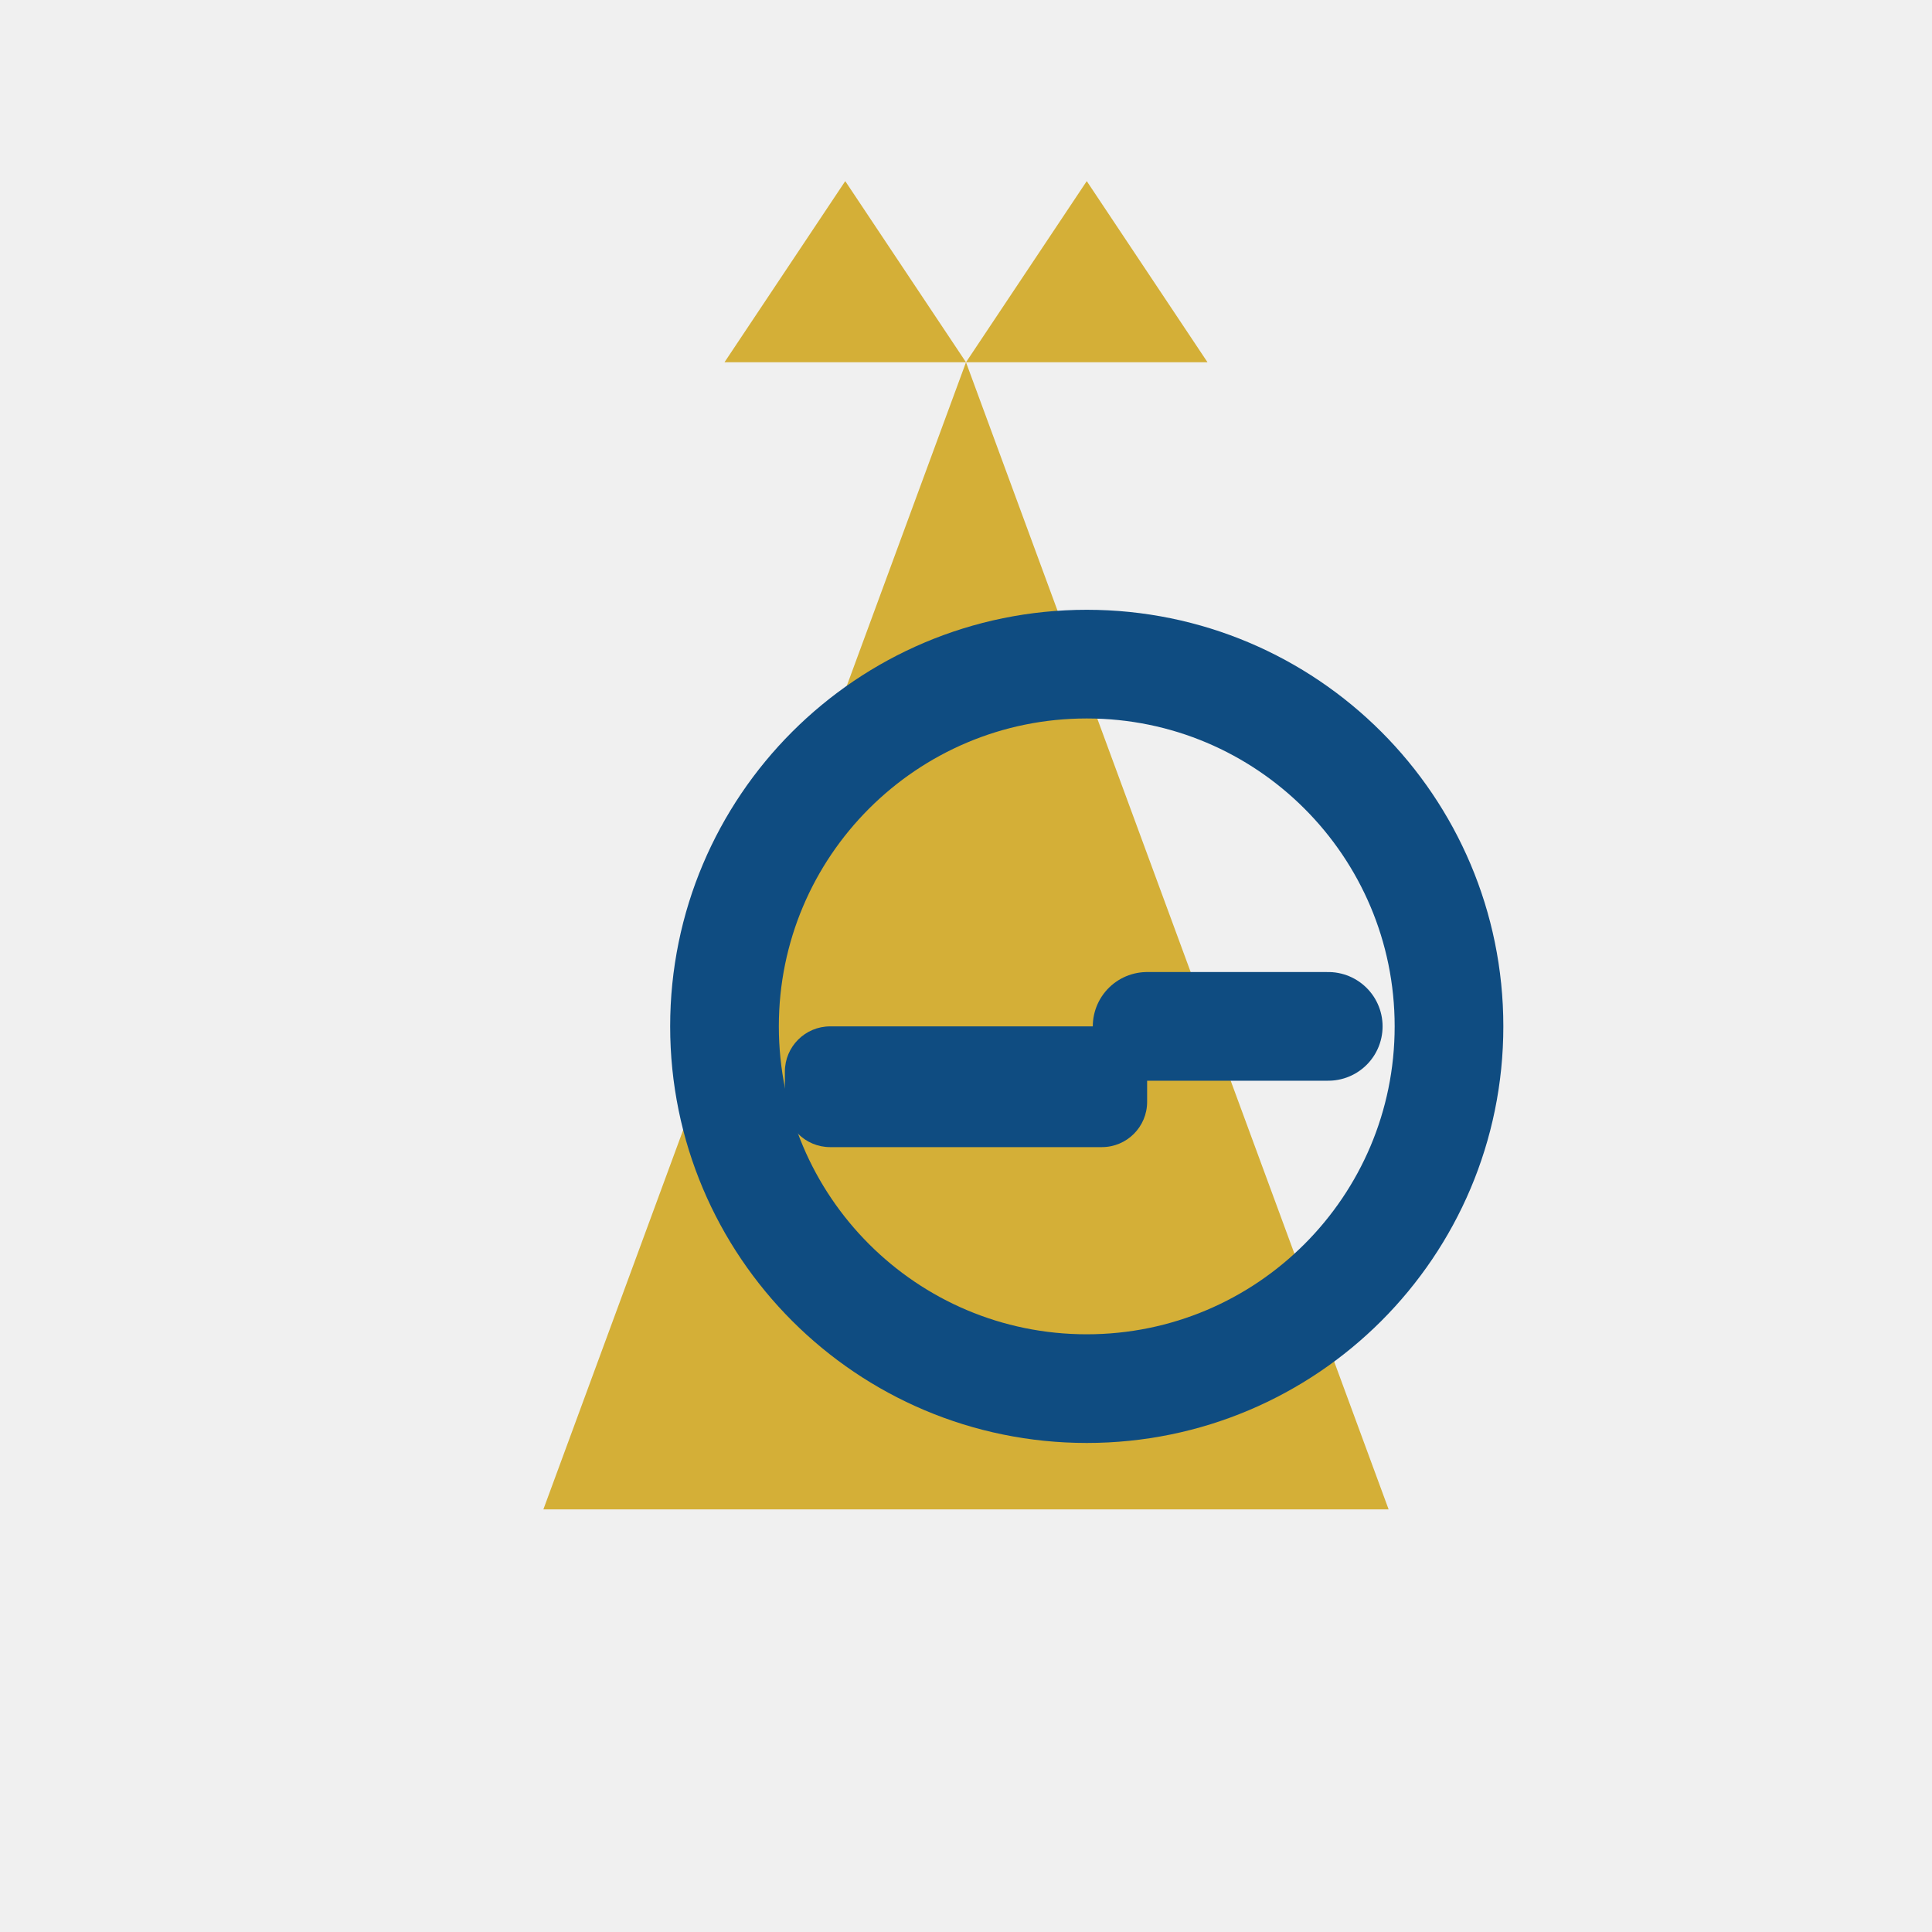
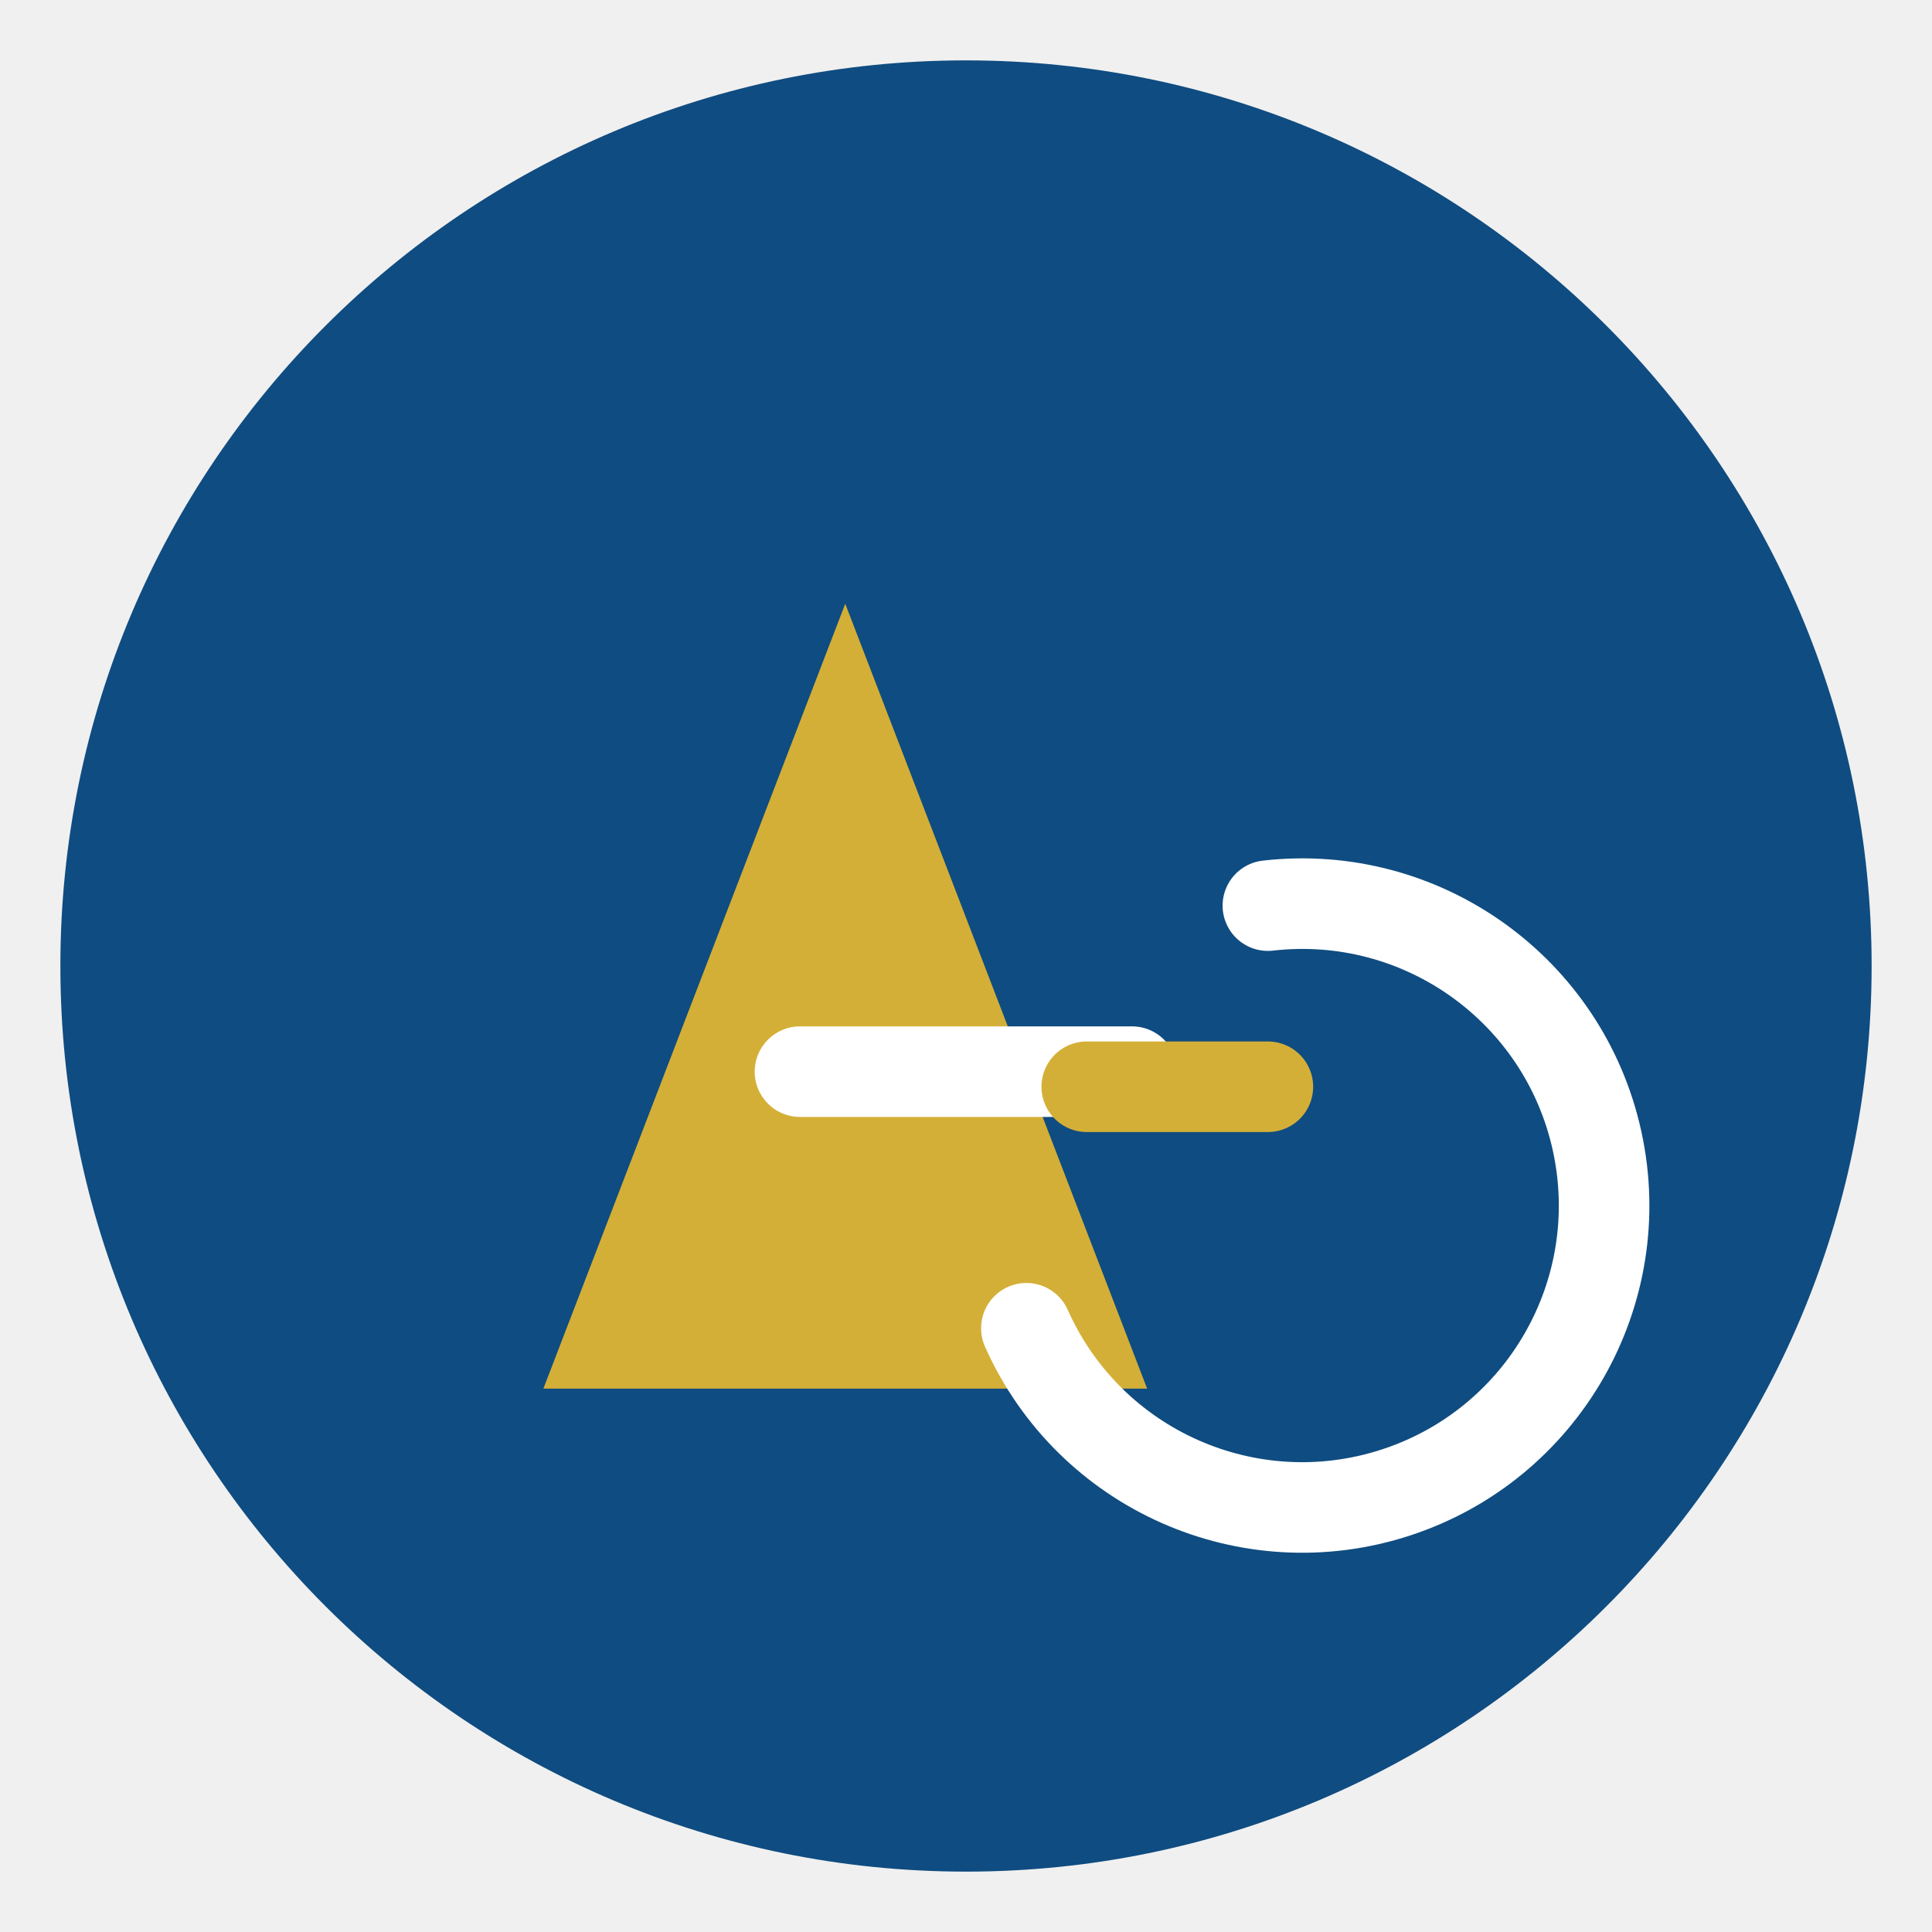
<svg xmlns="http://www.w3.org/2000/svg" viewBox="0 0 64 64" role="img" aria-label="Abay Grand Hotel">
  <defs>
    <style>
+       .royal{fill:#0F4C81}
      .gold{fill:#D4AF37}
-       .blue-stroke{stroke:#0F4C81;stroke-width:3.6;stroke-linecap:round;stroke-linejoin:round;fill:none}
-       .blue-fill{fill:#0F4C81}
+       .white{fill:#FFFFFF}
    </style>
  </defs>
-   <rect width="64" height="64" fill="transparent" />
-   <path class="gold" d="M18 50 L32 12 L46 50 Z" />
-   <rect x="26" y="34" width="12" height="4" rx="1.5" class="blue-fill" />
-   <circle cx="36" cy="34" r="12" class="blue-stroke" />
-   <path class="blue-stroke" d="M44 34 h-6" />
-   <path class="gold" d="M24 12 L28 6 L32 12 L36 6 L40 12 L24 12 Z" />
+   <circle cx="32" cy="32" r="30" class="royal" />
+   <path d="M18 46 L28 20 L38 46 Z" class="gold" />
+   <rect x="25" y="34" width="14" height="3" rx="1.5" class="white" />
+   <path d="M42 30 A10 10 0 1 1 34 44" fill="none" stroke="#FFFFFF" stroke-width="3" stroke-linecap="round" stroke-linejoin="round" />
+   <path d="M42 36 h-6" stroke="#D4AF37" stroke-width="3" stroke-linecap="round" />
</svg>
